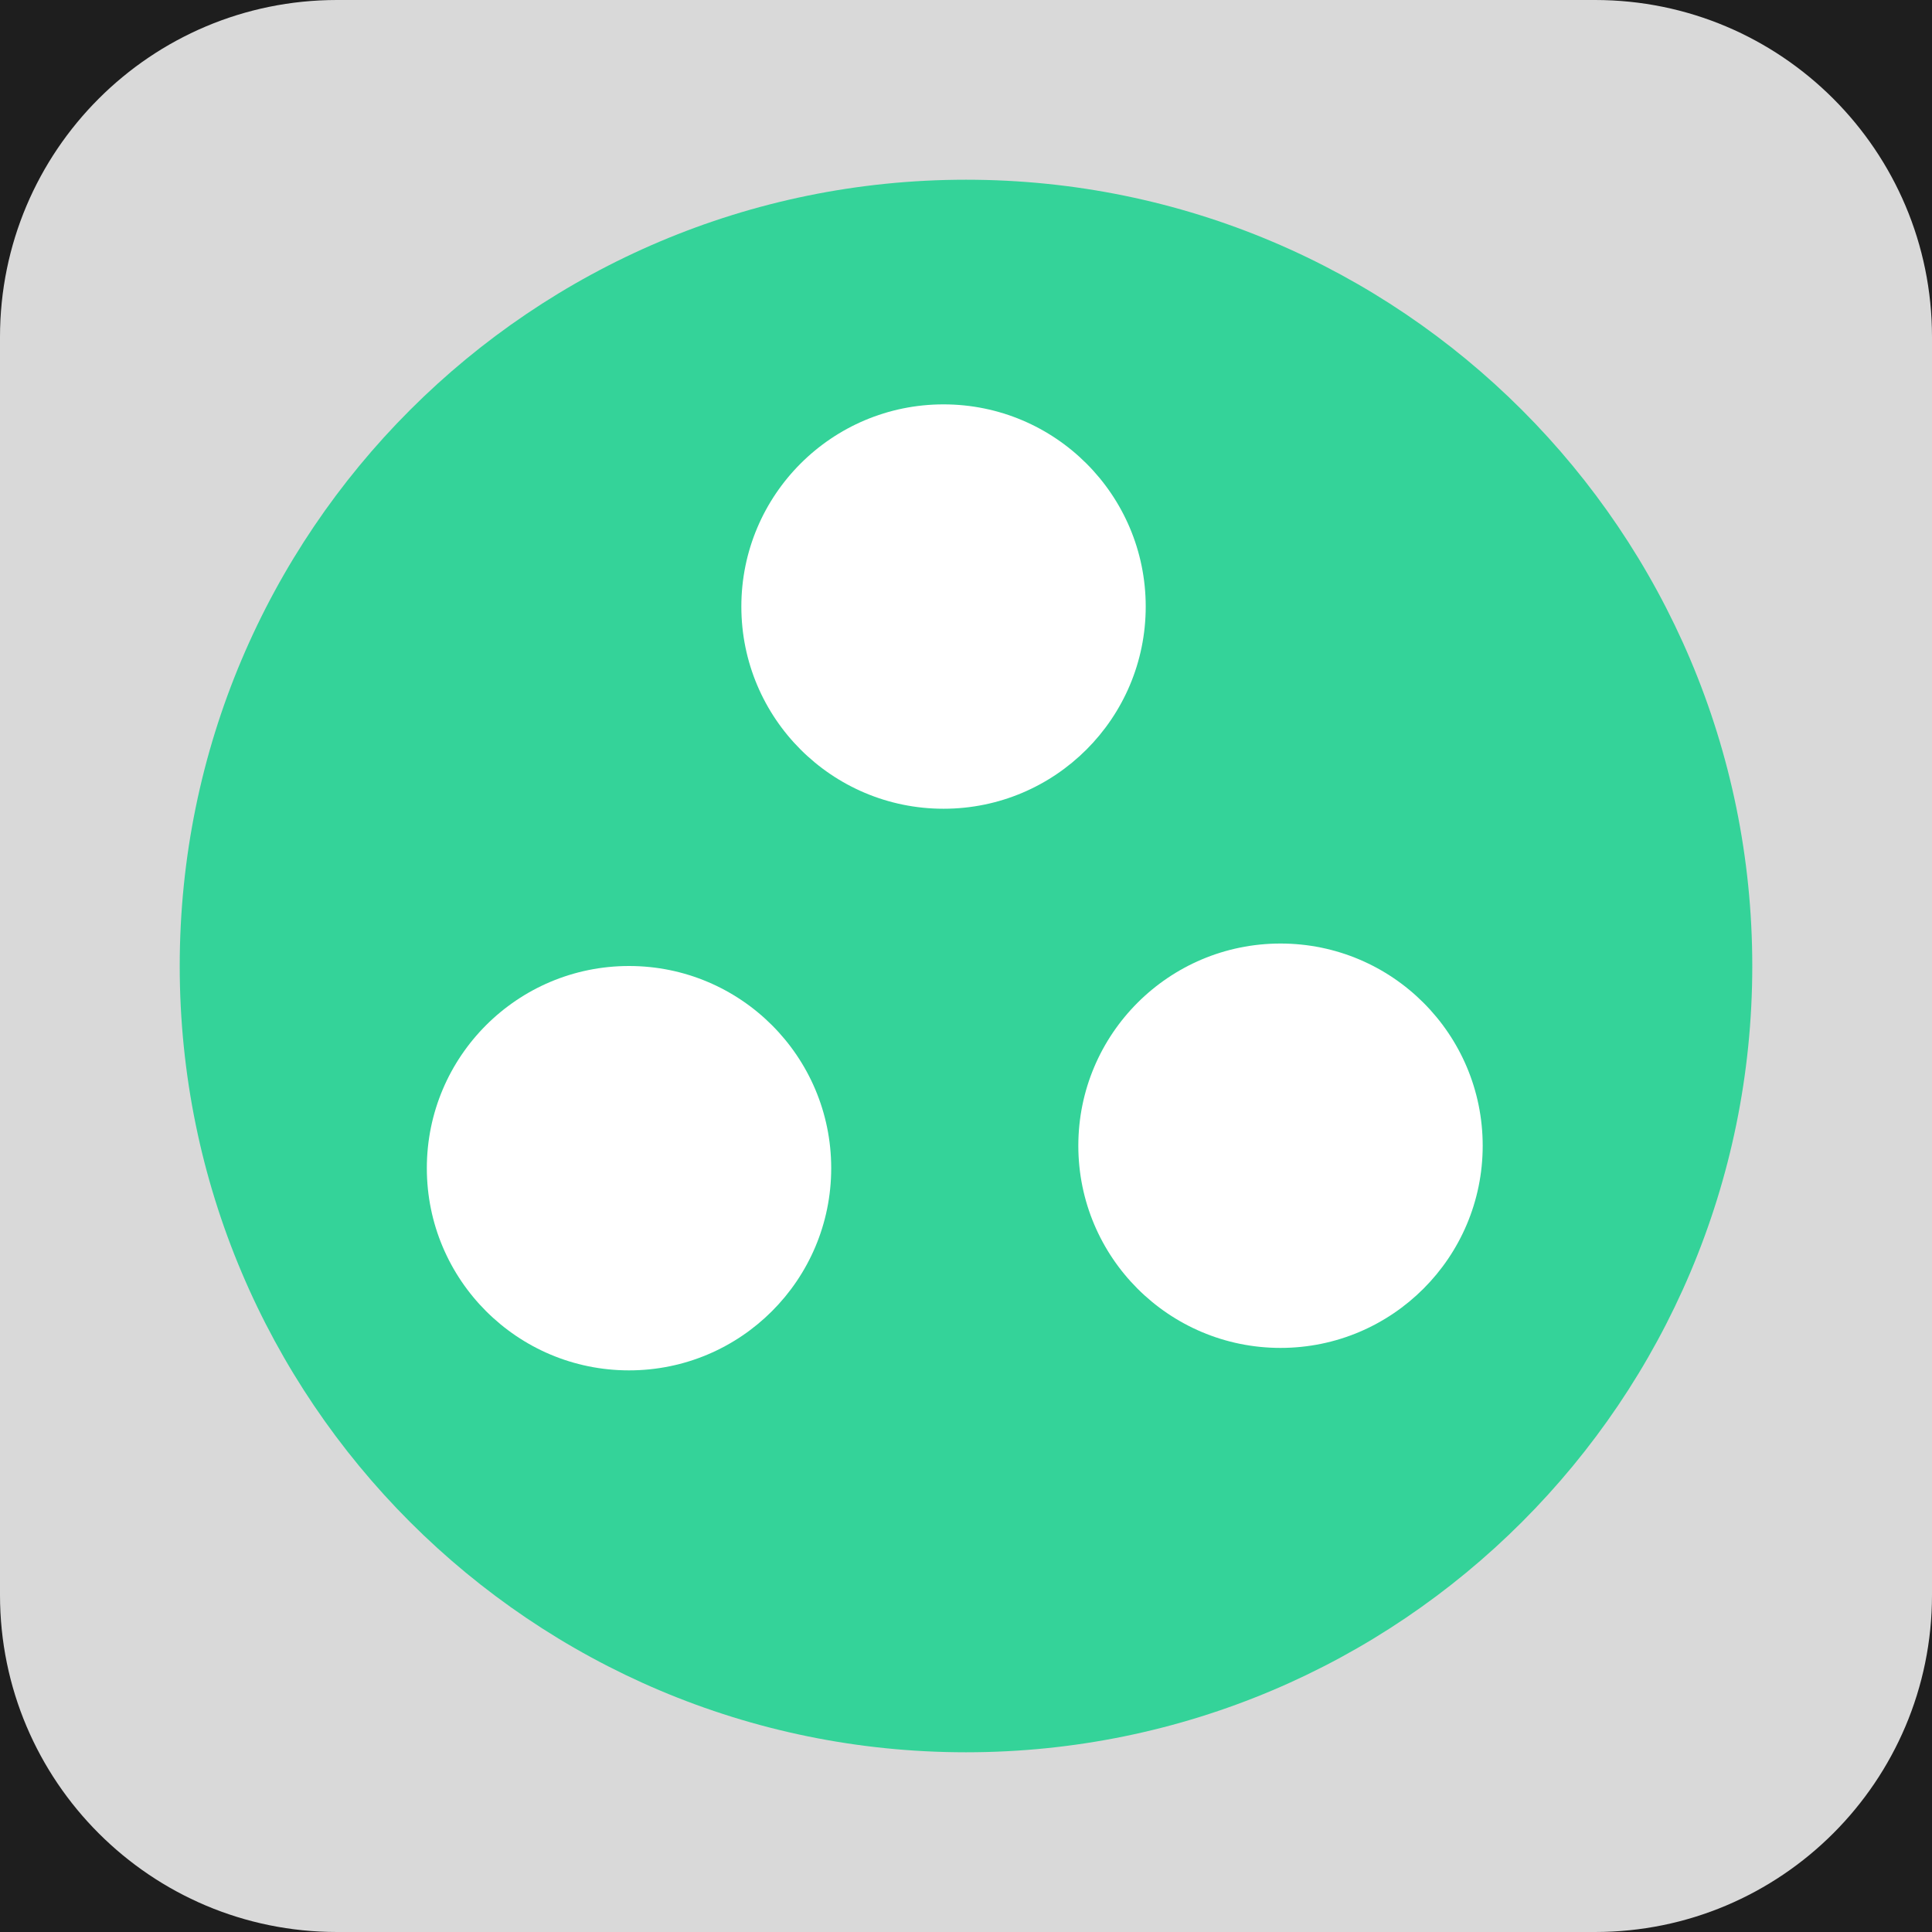
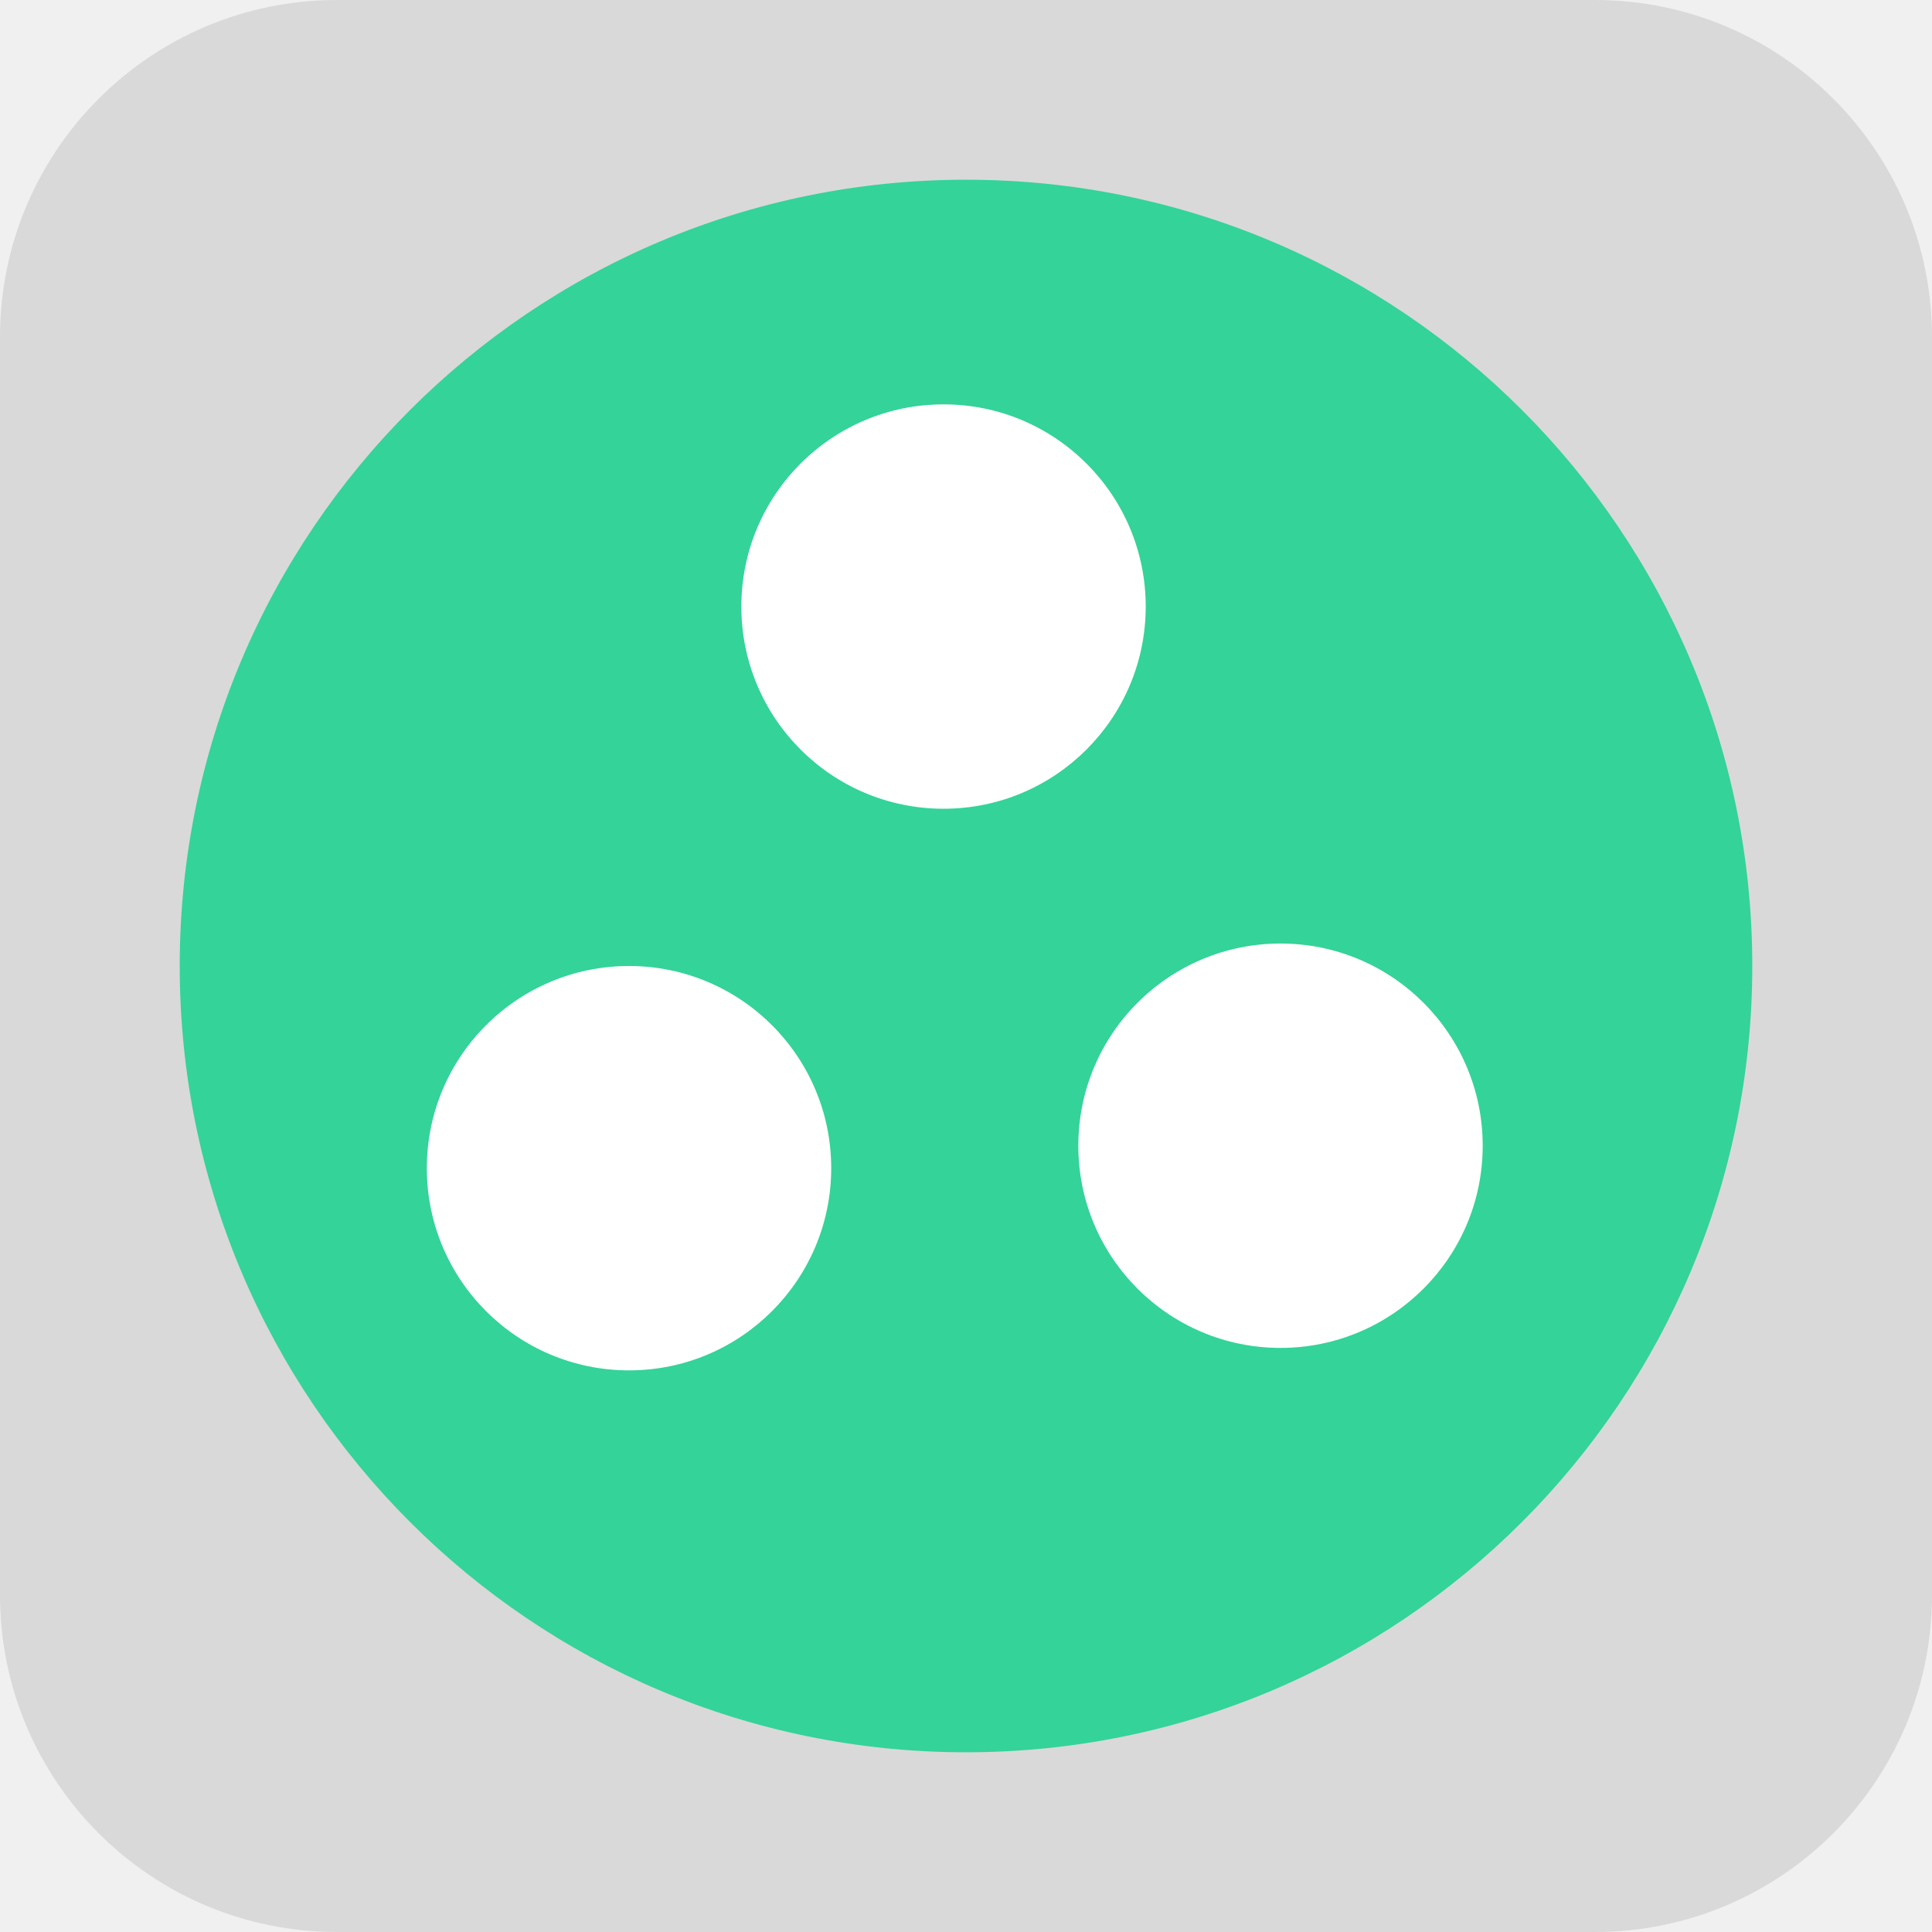
<svg xmlns="http://www.w3.org/2000/svg" width="86" height="86" viewBox="0 0 86 86" fill="none">
-   <rect width="86" height="86" fill="#1E1E1E" />
  <rect width="86" height="86" rx="15" fill="#D9D9D9" />
  <circle cx="43" cy="43" r="35" fill="#34D399" />
  <circle cx="42" cy="27" r="9" fill="white" />
  <circle cx="28" cy="52" r="9" fill="white" />
  <circle cx="57" cy="51" r="9" fill="white" />
</svg>
